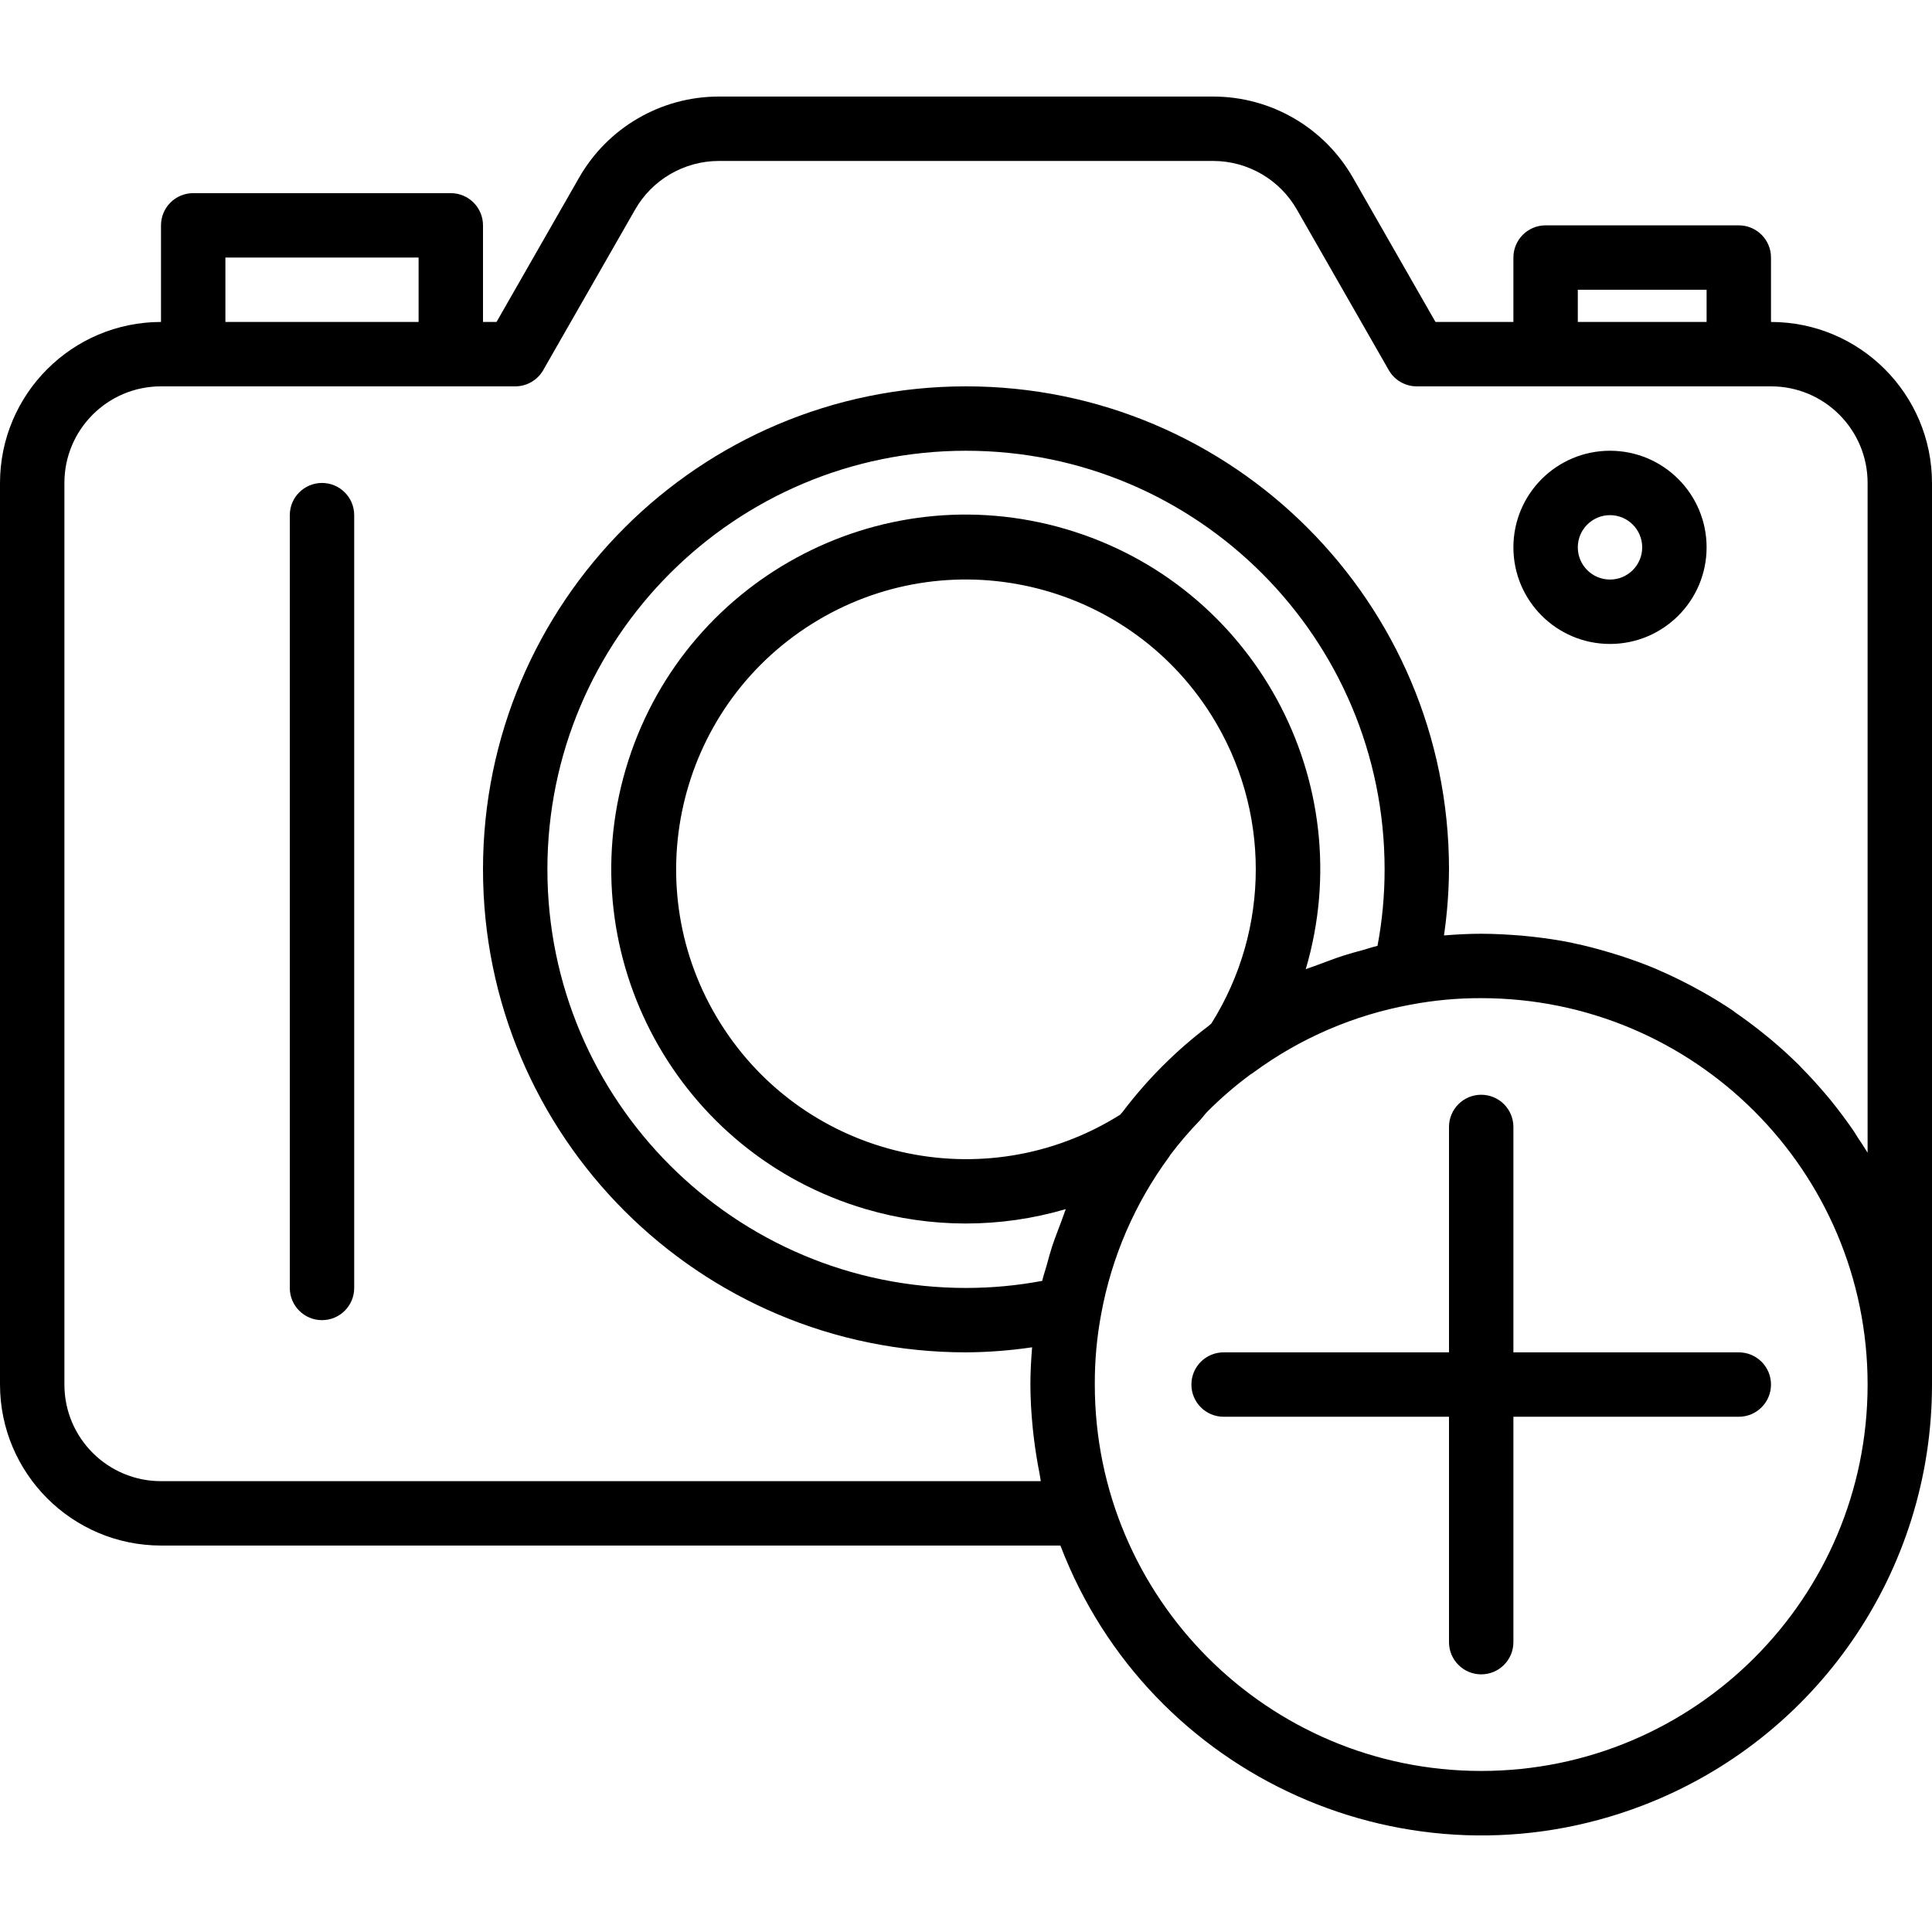
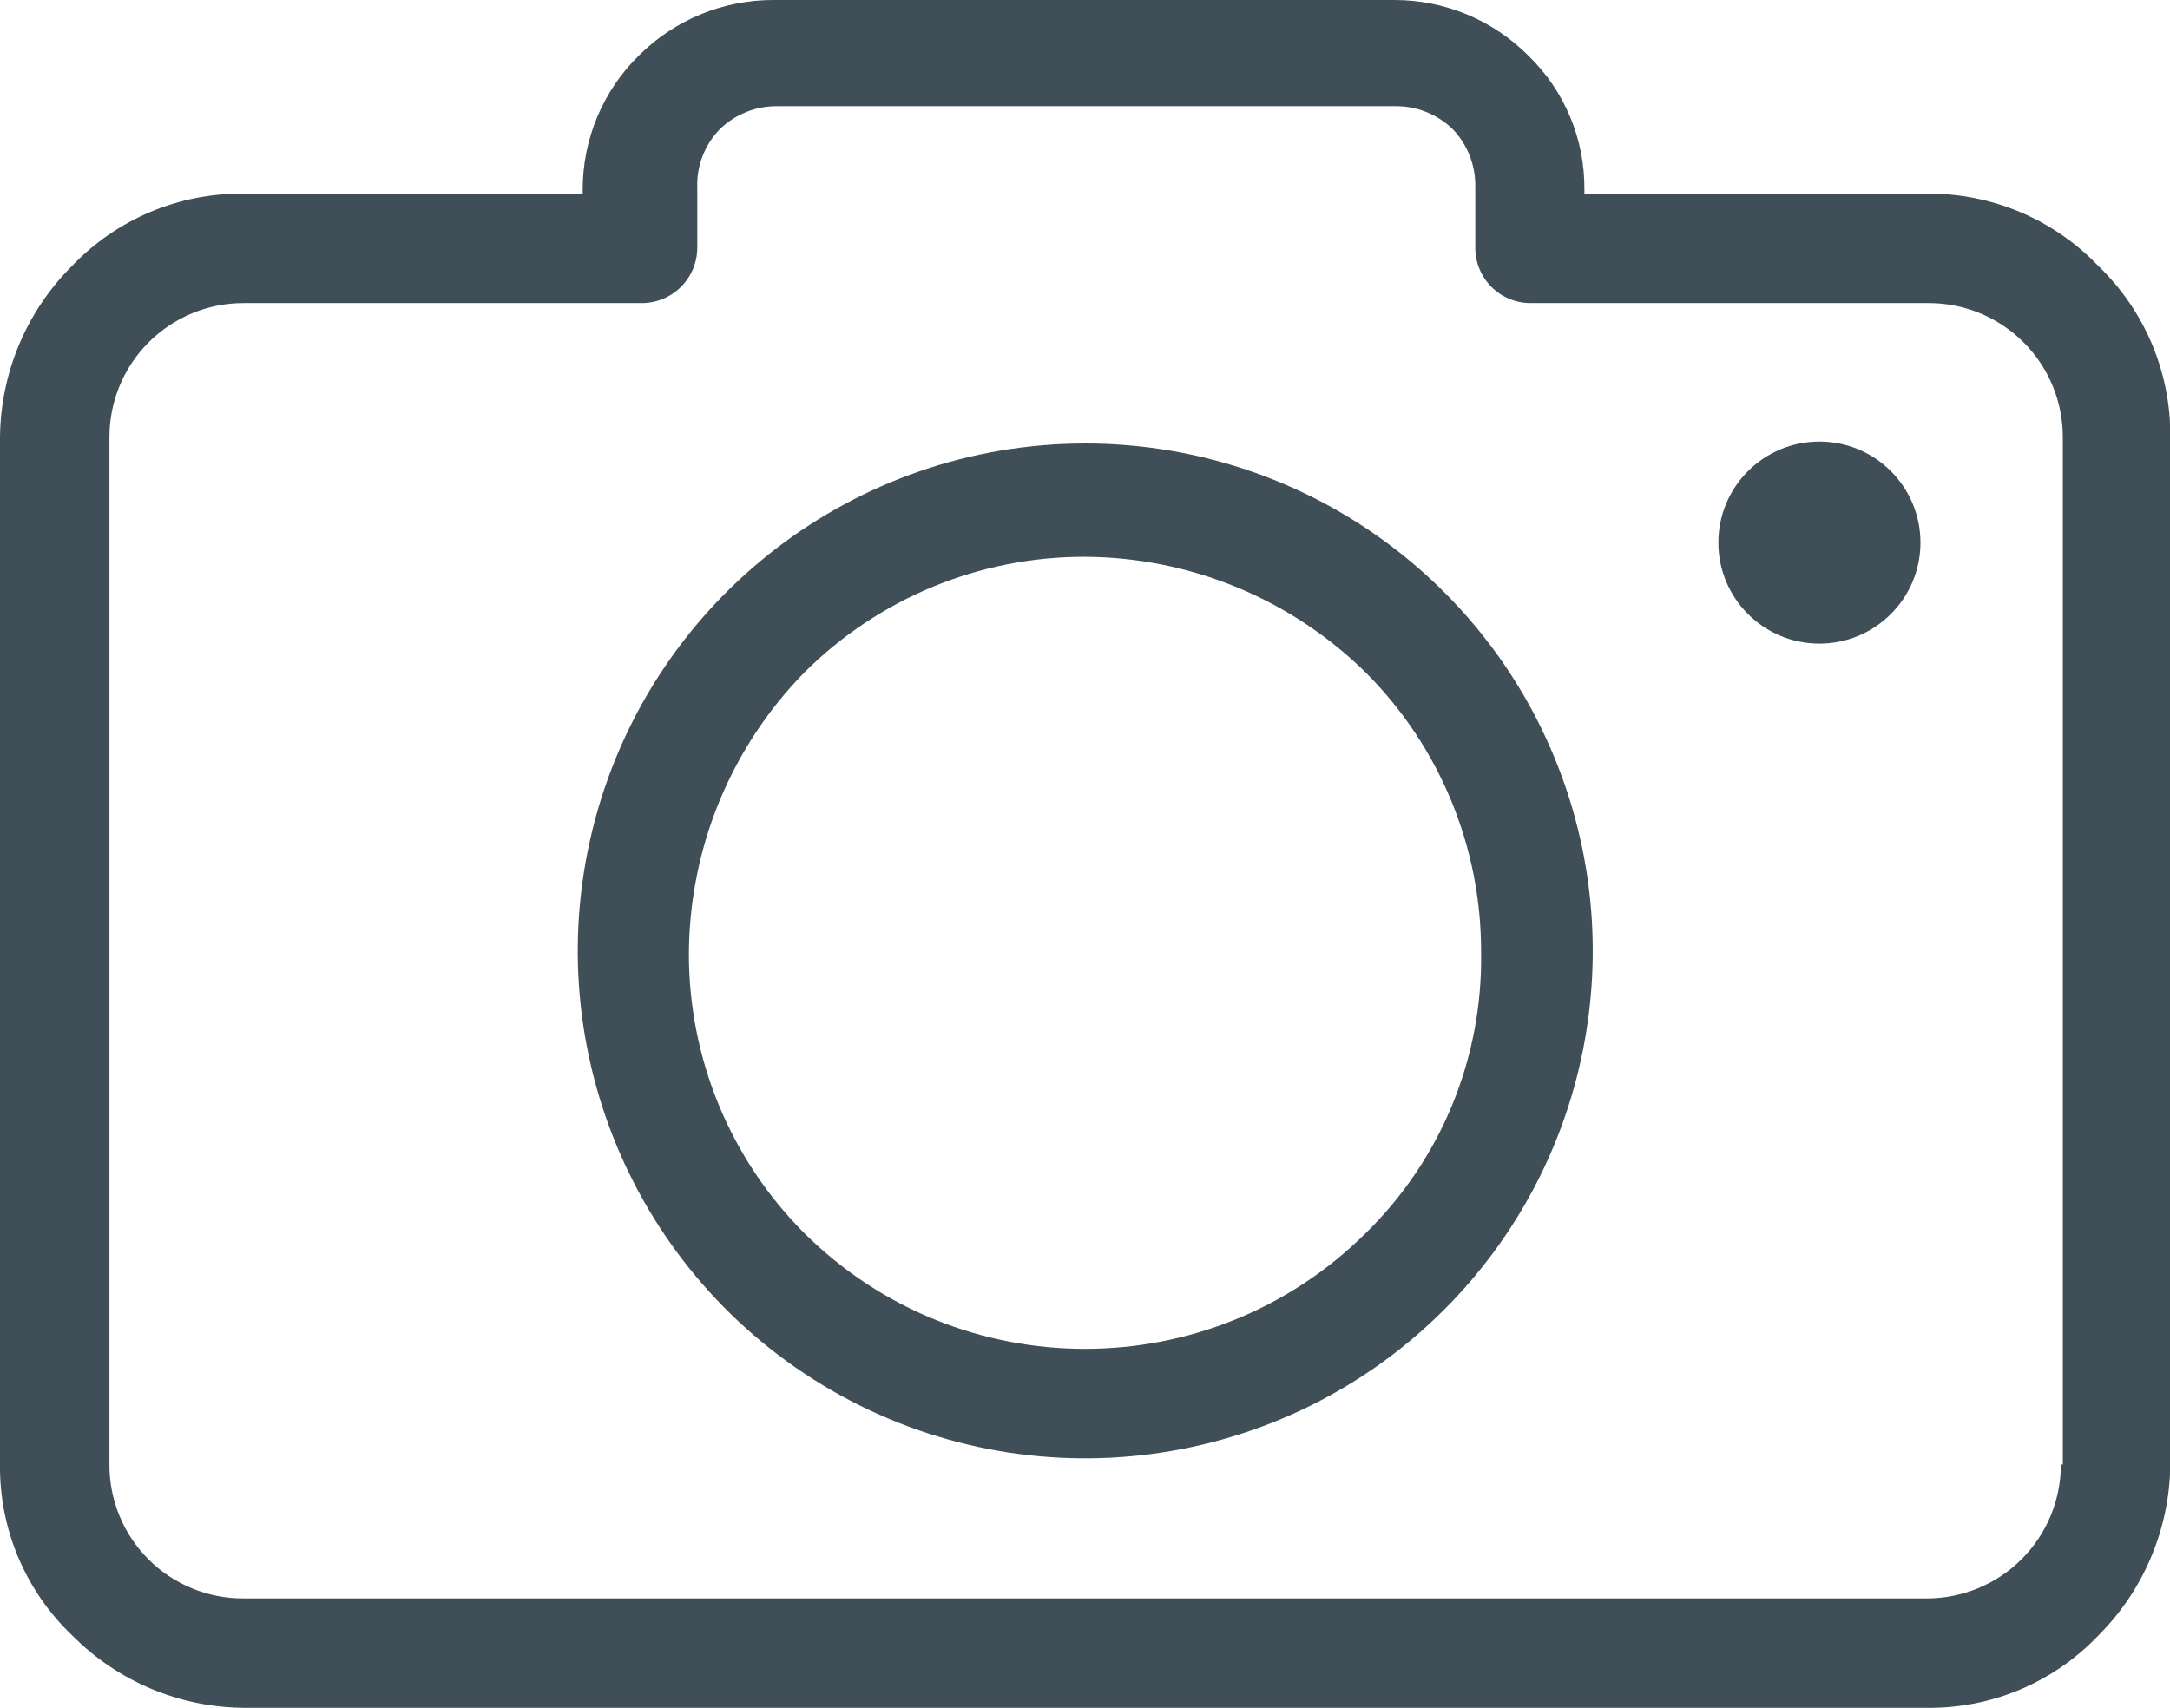
- <svg xmlns="http://www.w3.org/2000/svg" version="1.1" id="Capa_1" x="0px" y="0px" viewBox="0 0 480 480" style="enable-background:new 0 0 480 480;" xml:space="preserve">
-   <g>
-     <g>
-       <g>
-         <path d="M440,79.988v-16c0-4.418-3.582-8-8-8h-48c-4.418,0-8,3.582-8,8v16h-19.36l-20.48-35.792     c-7.106-12.481-20.358-20.194-34.72-20.208H178.56c-14.351,0.015-27.594,7.718-34.704,20.184L123.36,79.988H120v-24     c0-4.418-3.582-8-8-8H48c-4.418,0-8,3.582-8,8v24c-22.08,0.026-39.974,17.92-40,40v224c0.026,22.08,17.92,39.974,40,40h223.456     c22.072,57.76,86.789,86.691,144.549,64.619c43.368-16.573,72.009-58.192,71.995-104.619v-224     C479.974,97.907,462.08,80.014,440,79.988z M392,71.988h32v8h-32V71.988z M56,63.988h48v16H56V63.988z M263.776,303.204     c-0.8,2.152-1.664,4.32-2.4,6.528c-0.496,1.56-0.928,3.144-1.36,4.736c-0.344,1.256-0.8,2.48-1.08,3.76     c-6.244,1.173-12.583,1.762-18.936,1.76c-57.438,0-104-46.562-104-104c0-57.438,46.562-104,104-104s104,46.562,104,104     c0.006,6.374-0.583,12.735-1.76,19h0c-1.288,0.304-2.512,0.744-3.784,1.088c-1.6,0.424-3.112,0.848-4.648,1.336     c-2.256,0.72-4.472,1.6-6.672,2.4c-0.896,0.352-1.84,0.616-2.728,0.992c13.742-46.65-12.935-95.607-59.585-109.349     c-46.65-13.742-95.608,12.935-109.349,59.585c-13.742,46.65,12.935,95.607,59.585,109.349     c16.235,4.783,33.505,4.785,49.741,0.007C264.416,301.316,264.144,302.276,263.776,303.204z M300.952,254.3     c-0.264,0.192-0.48,0.44-0.736,0.632c-8.033,6.081-15.191,13.239-21.272,21.272c-0.192,0.256-0.44,0.472-0.632,0.736     c-33.666,21.162-78.112,11.026-99.274-22.64c-21.162-33.666-11.026-78.112,22.64-99.274     c33.666-21.162,78.113-11.026,99.275,22.64C315.676,201.088,315.676,230.876,300.952,254.3z M368,439.988     c-53.019,0-96-42.981-96-96c-0.031-5.904,0.505-11.798,1.6-17.6c2.583-14.07,8.328-27.37,16.8-38.896     c0.152-0.204,0.291-0.418,0.416-0.64c2.279-2.999,4.734-5.86,7.352-8.568c0.648-0.688,1.184-1.488,1.856-2.16     c3.335-3.338,6.916-6.422,10.712-9.224c0.26-0.143,0.509-0.306,0.744-0.488c11.547-8.477,24.869-14.222,38.96-16.8     c5.788-1.1,11.668-1.644,17.56-1.624c53.019,0,96,42.981,96,96S421.019,439.988,368,439.988z M464,286.388     c-0.8-1.336-1.68-2.624-2.536-3.92c-0.304-0.504-0.592-0.984-0.904-1.44c-1.776-2.6-3.656-5.096-5.6-7.528     c-0.48-0.584-0.968-1.152-1.456-1.728c-1.776-2.096-3.624-4.136-5.544-6.096c-0.36-0.368-0.704-0.76-1.072-1.12     c-2.216-2.2-4.536-4.288-6.928-6.304c-0.6-0.496-1.208-0.984-1.816-1.472c-2.176-1.752-4.416-3.44-6.728-5.032     c-0.368-0.256-0.712-0.528-1.08-0.8c-2.608-1.752-5.304-3.376-8.064-4.904c-0.688-0.384-1.384-0.752-2.088-1.128     c-2.576-1.36-5.2-2.64-7.888-3.8c-0.312-0.136-0.608-0.288-0.912-0.416c-2.944-1.24-5.96-2.32-9.024-3.312     c-0.8-0.248-1.528-0.48-2.304-0.704c-2.96-0.888-5.96-1.688-9.024-2.328l-0.568-0.136c-3.2-0.656-6.488-1.128-9.8-1.504     l-2.456-0.248c-3.392-0.272-6.776-0.48-10.208-0.48c-3.144,0-6.216,0.176-9.248,0.416c0.795-5.437,1.212-10.922,1.248-16.416     c0-66.274-53.726-120-120-120s-120,53.726-120,120s53.726,120,120,120c5.497-0.035,10.985-0.455,16.424-1.256     c-0.248,3.04-0.424,6.112-0.424,9.256c0,3.64,0.232,7.248,0.584,10.84c0.096,1.024,0.232,2.04,0.352,3.056     c0.352,2.784,0.803,5.547,1.352,8.288c0.12,0.6,0.168,1.216,0.296,1.816H40c-13.255,0-24-10.745-24-24v-224     c0-13.255,10.745-24,24-24h88c2.864,0.006,5.512-1.52,6.944-4l22.816-39.864c4.255-7.483,12.192-12.114,20.8-12.136h122.88     c8.608,0.022,16.545,4.653,20.8,12.136l22.8,39.84c1.429,2.494,4.086,4.03,6.96,4.024h88c13.255,0,24,10.745,24,24V286.388z" />
-         <path d="M80,119.988c-4.418,0-8,3.582-8,8v192c0,4.418,3.582,8,8,8s8-3.582,8-8v-192C88,123.569,84.418,119.988,80,119.988z" />
-         <path d="M400,111.988c-13.255,0-24,10.745-24,24s10.745,24,24,24s24-10.745,24-24S413.255,111.988,400,111.988z M400,143.988     c-4.418,0-8-3.582-8-8s3.582-8,8-8s8,3.582,8,8S404.418,143.988,400,143.988z" />
-         <path d="M376,335.988v-56c0-4.418-3.582-8-8-8s-8,3.582-8,8v56h-56c-4.418,0-8,3.582-8,8s3.582,8,8,8h56v56c0,4.418,3.582,8,8,8     s8-3.582,8-8v-56h56c4.418,0,8-3.582,8-8s-3.582-8-8-8H376z" />
-       </g>
+ <svg xmlns="http://www.w3.org/2000/svg" viewBox="0 0 67.22 52.91">
+   <defs>
+     <style>.cls-1{fill:#404f57;}</style>
+   </defs>
+   <g id="Calque_2" data-name="Calque 2">
+     <g id="buttons">
+       <path class="cls-1" d="M65,8.24A7.25,7.25,0,0,0,59.68,6H49.08V5.88a5.71,5.71,0,0,0-1.73-4.15A5.85,5.85,0,0,0,43.2,0H24a5.89,5.89,0,0,0-4.22,1.73,5.81,5.81,0,0,0-1.73,4.15V6H7.54a7.23,7.23,0,0,0-5.3,2.23A7.59,7.59,0,0,0,0,13.55V45.37a7.2,7.2,0,0,0,2.24,5.3,7.56,7.56,0,0,0,5.3,2.24H59.68A7.22,7.22,0,0,0,65,50.67a7.6,7.6,0,0,0,2.23-5.3V13.55A7.27,7.27,0,0,0,65,8.24ZM63.9,45.37h-.06a4.15,4.15,0,0,1-4.16,4.15H7.54a4.13,4.13,0,0,1-4.15-4.15V13.55A4.15,4.15,0,0,1,7.54,9.39H19.87A1.72,1.72,0,0,0,21.6,7.67V5.82A2.47,2.47,0,0,1,22.3,4a2.52,2.52,0,0,1,1.79-.71H43.2A2.52,2.52,0,0,1,45,4a2.52,2.52,0,0,1,.7,1.79V7.67a1.71,1.71,0,0,0,1.72,1.72H59.75a4.15,4.15,0,0,1,4.15,4.16Z" />
+       <path class="cls-1" d="M33.61,13.74A15.72,15.72,0,1,0,44.73,40.58,15.72,15.72,0,0,0,33.61,13.74ZM42.3,38.21a12.34,12.34,0,0,1-17.38,0,12.23,12.23,0,0,1-3.58-8.69,12.52,12.52,0,0,1,3.58-8.69,12.26,12.26,0,0,1,8.69-3.58,12.48,12.48,0,0,1,8.69,3.58,12.22,12.22,0,0,1,3.58,8.69A11.9,11.9,0,0,1,42.3,38.21Z" />
+       <circle class="cls-1" cx="56.36" cy="16.81" r="3.13" />
    </g>
  </g>
-   <g>
- </g>
-   <g>
- </g>
-   <g>
- </g>
-   <g>
- </g>
-   <g>
- </g>
-   <g>
- </g>
-   <g>
- </g>
-   <g>
- </g>
-   <g>
- </g>
-   <g>
- </g>
-   <g>
- </g>
-   <g>
- </g>
-   <g>
- </g>
-   <g>
- </g>
-   <g>
- </g>
</svg>
